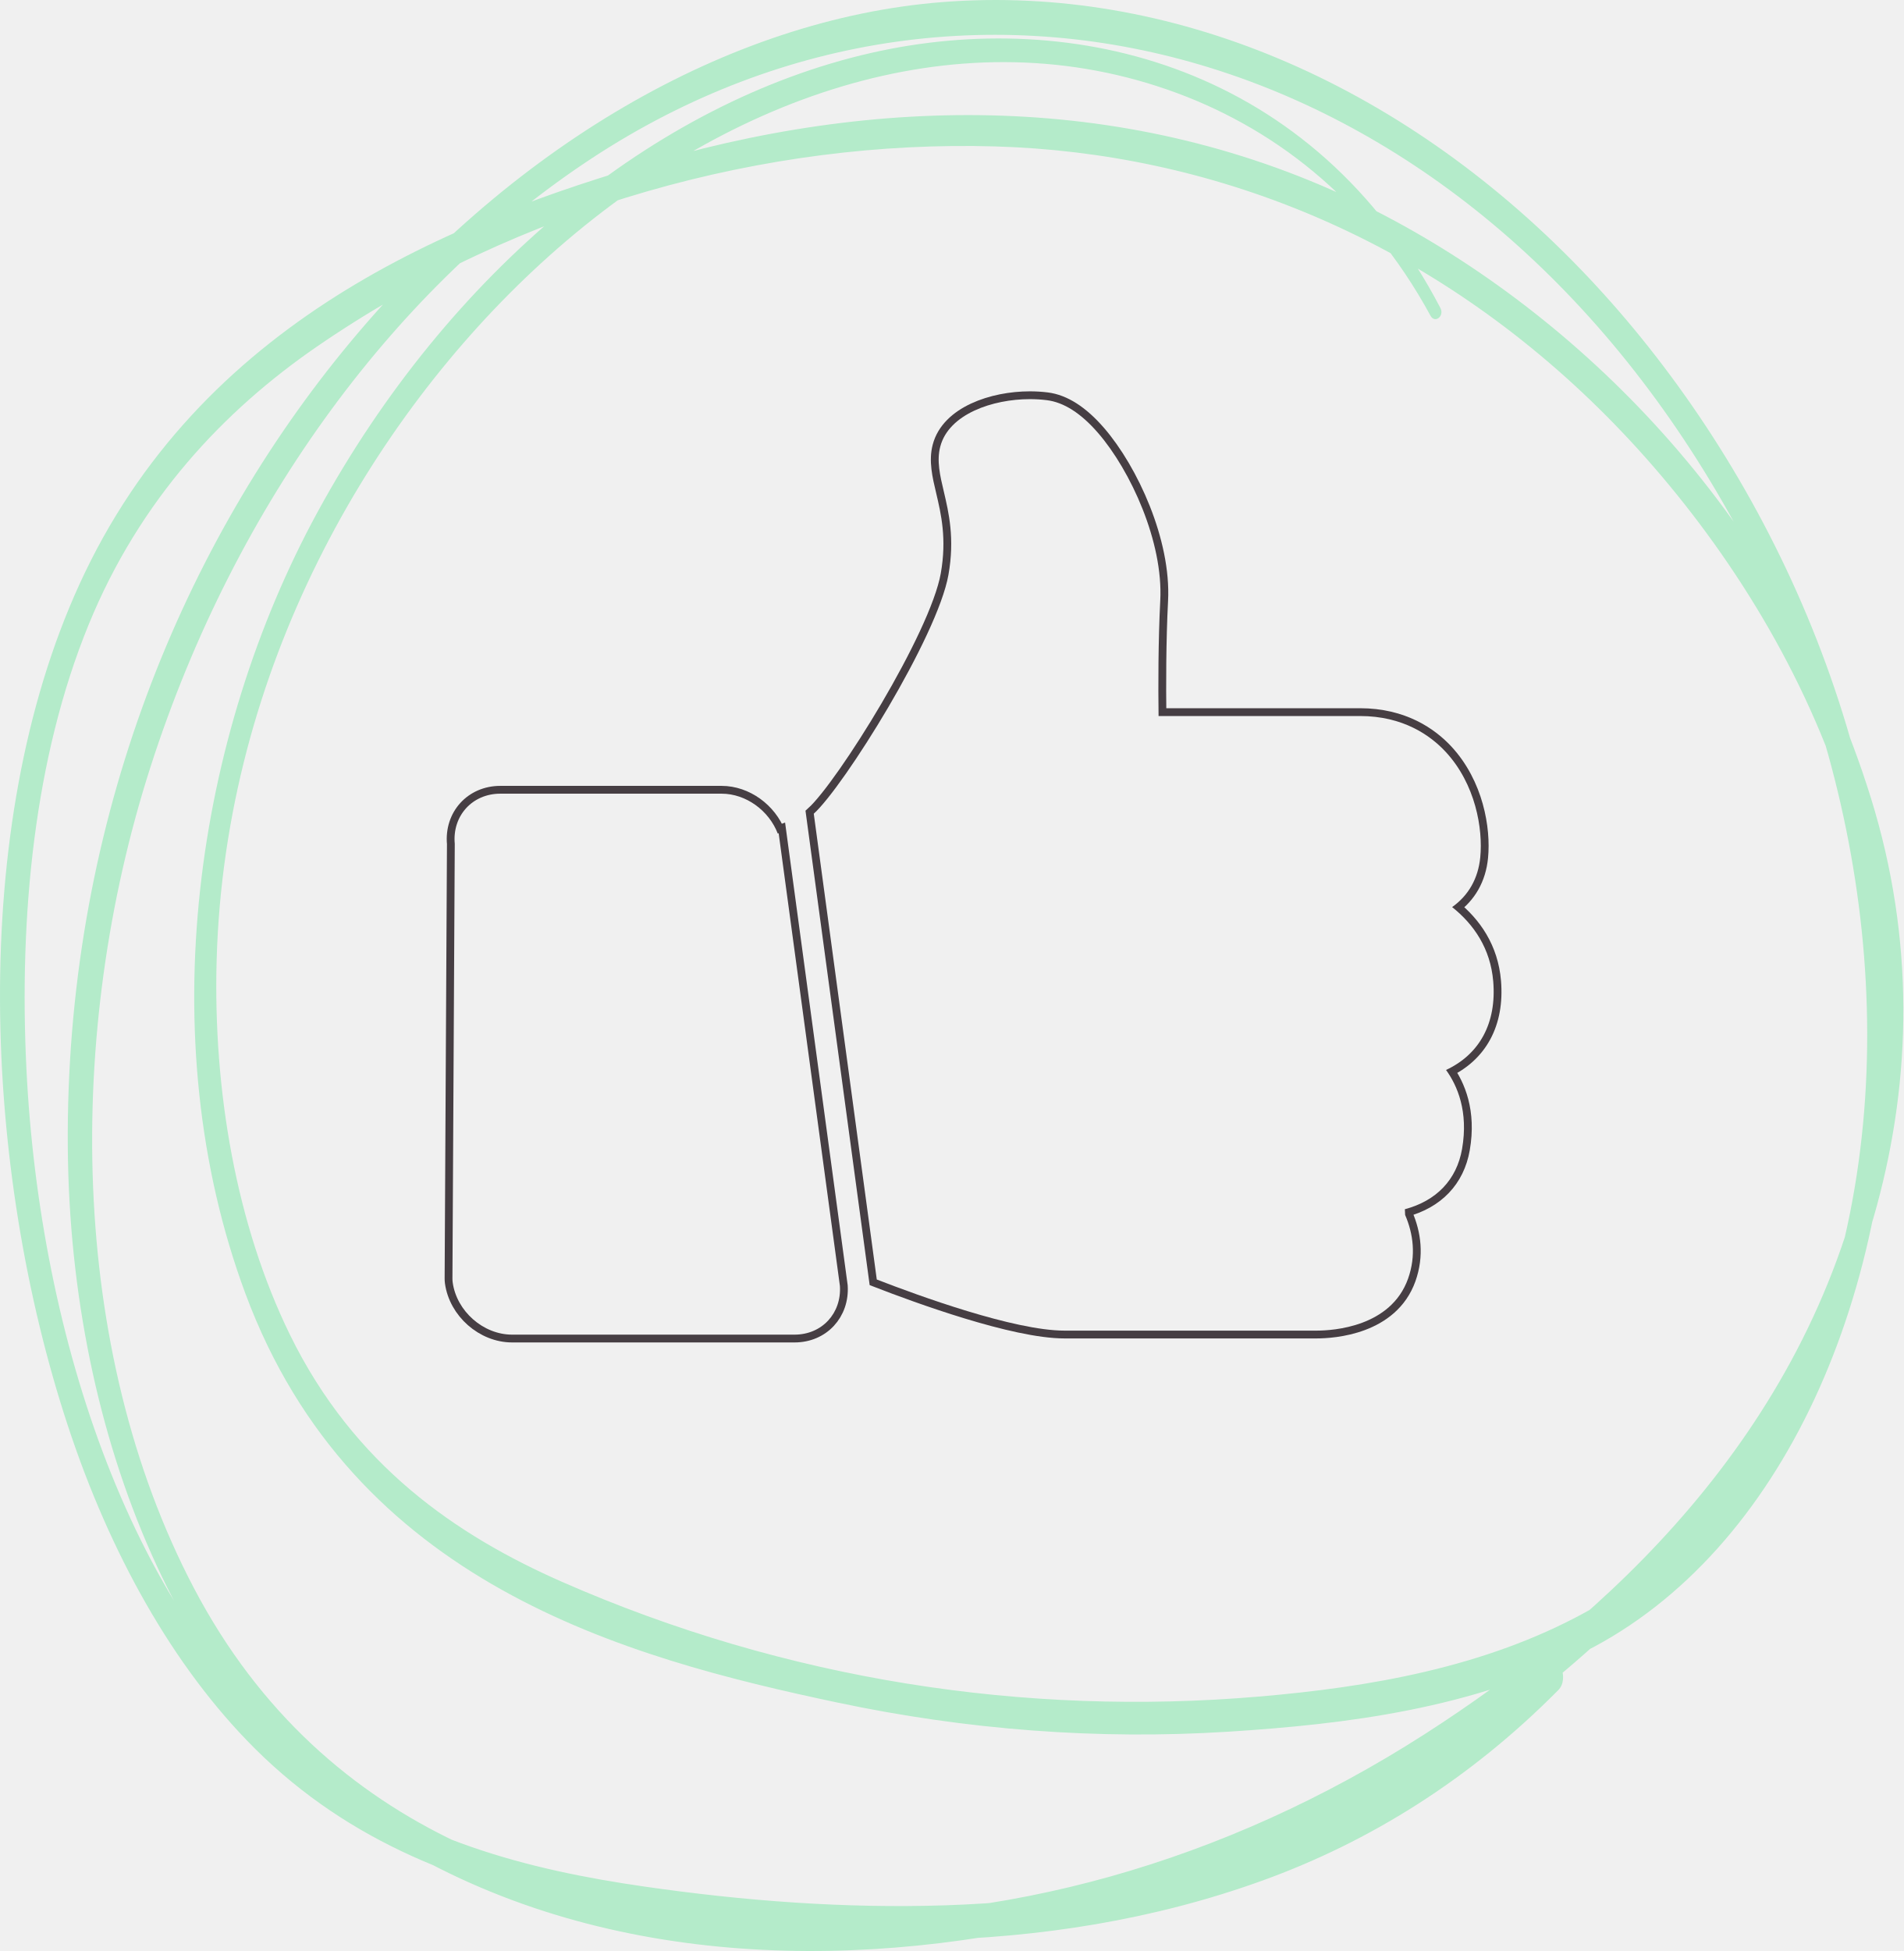
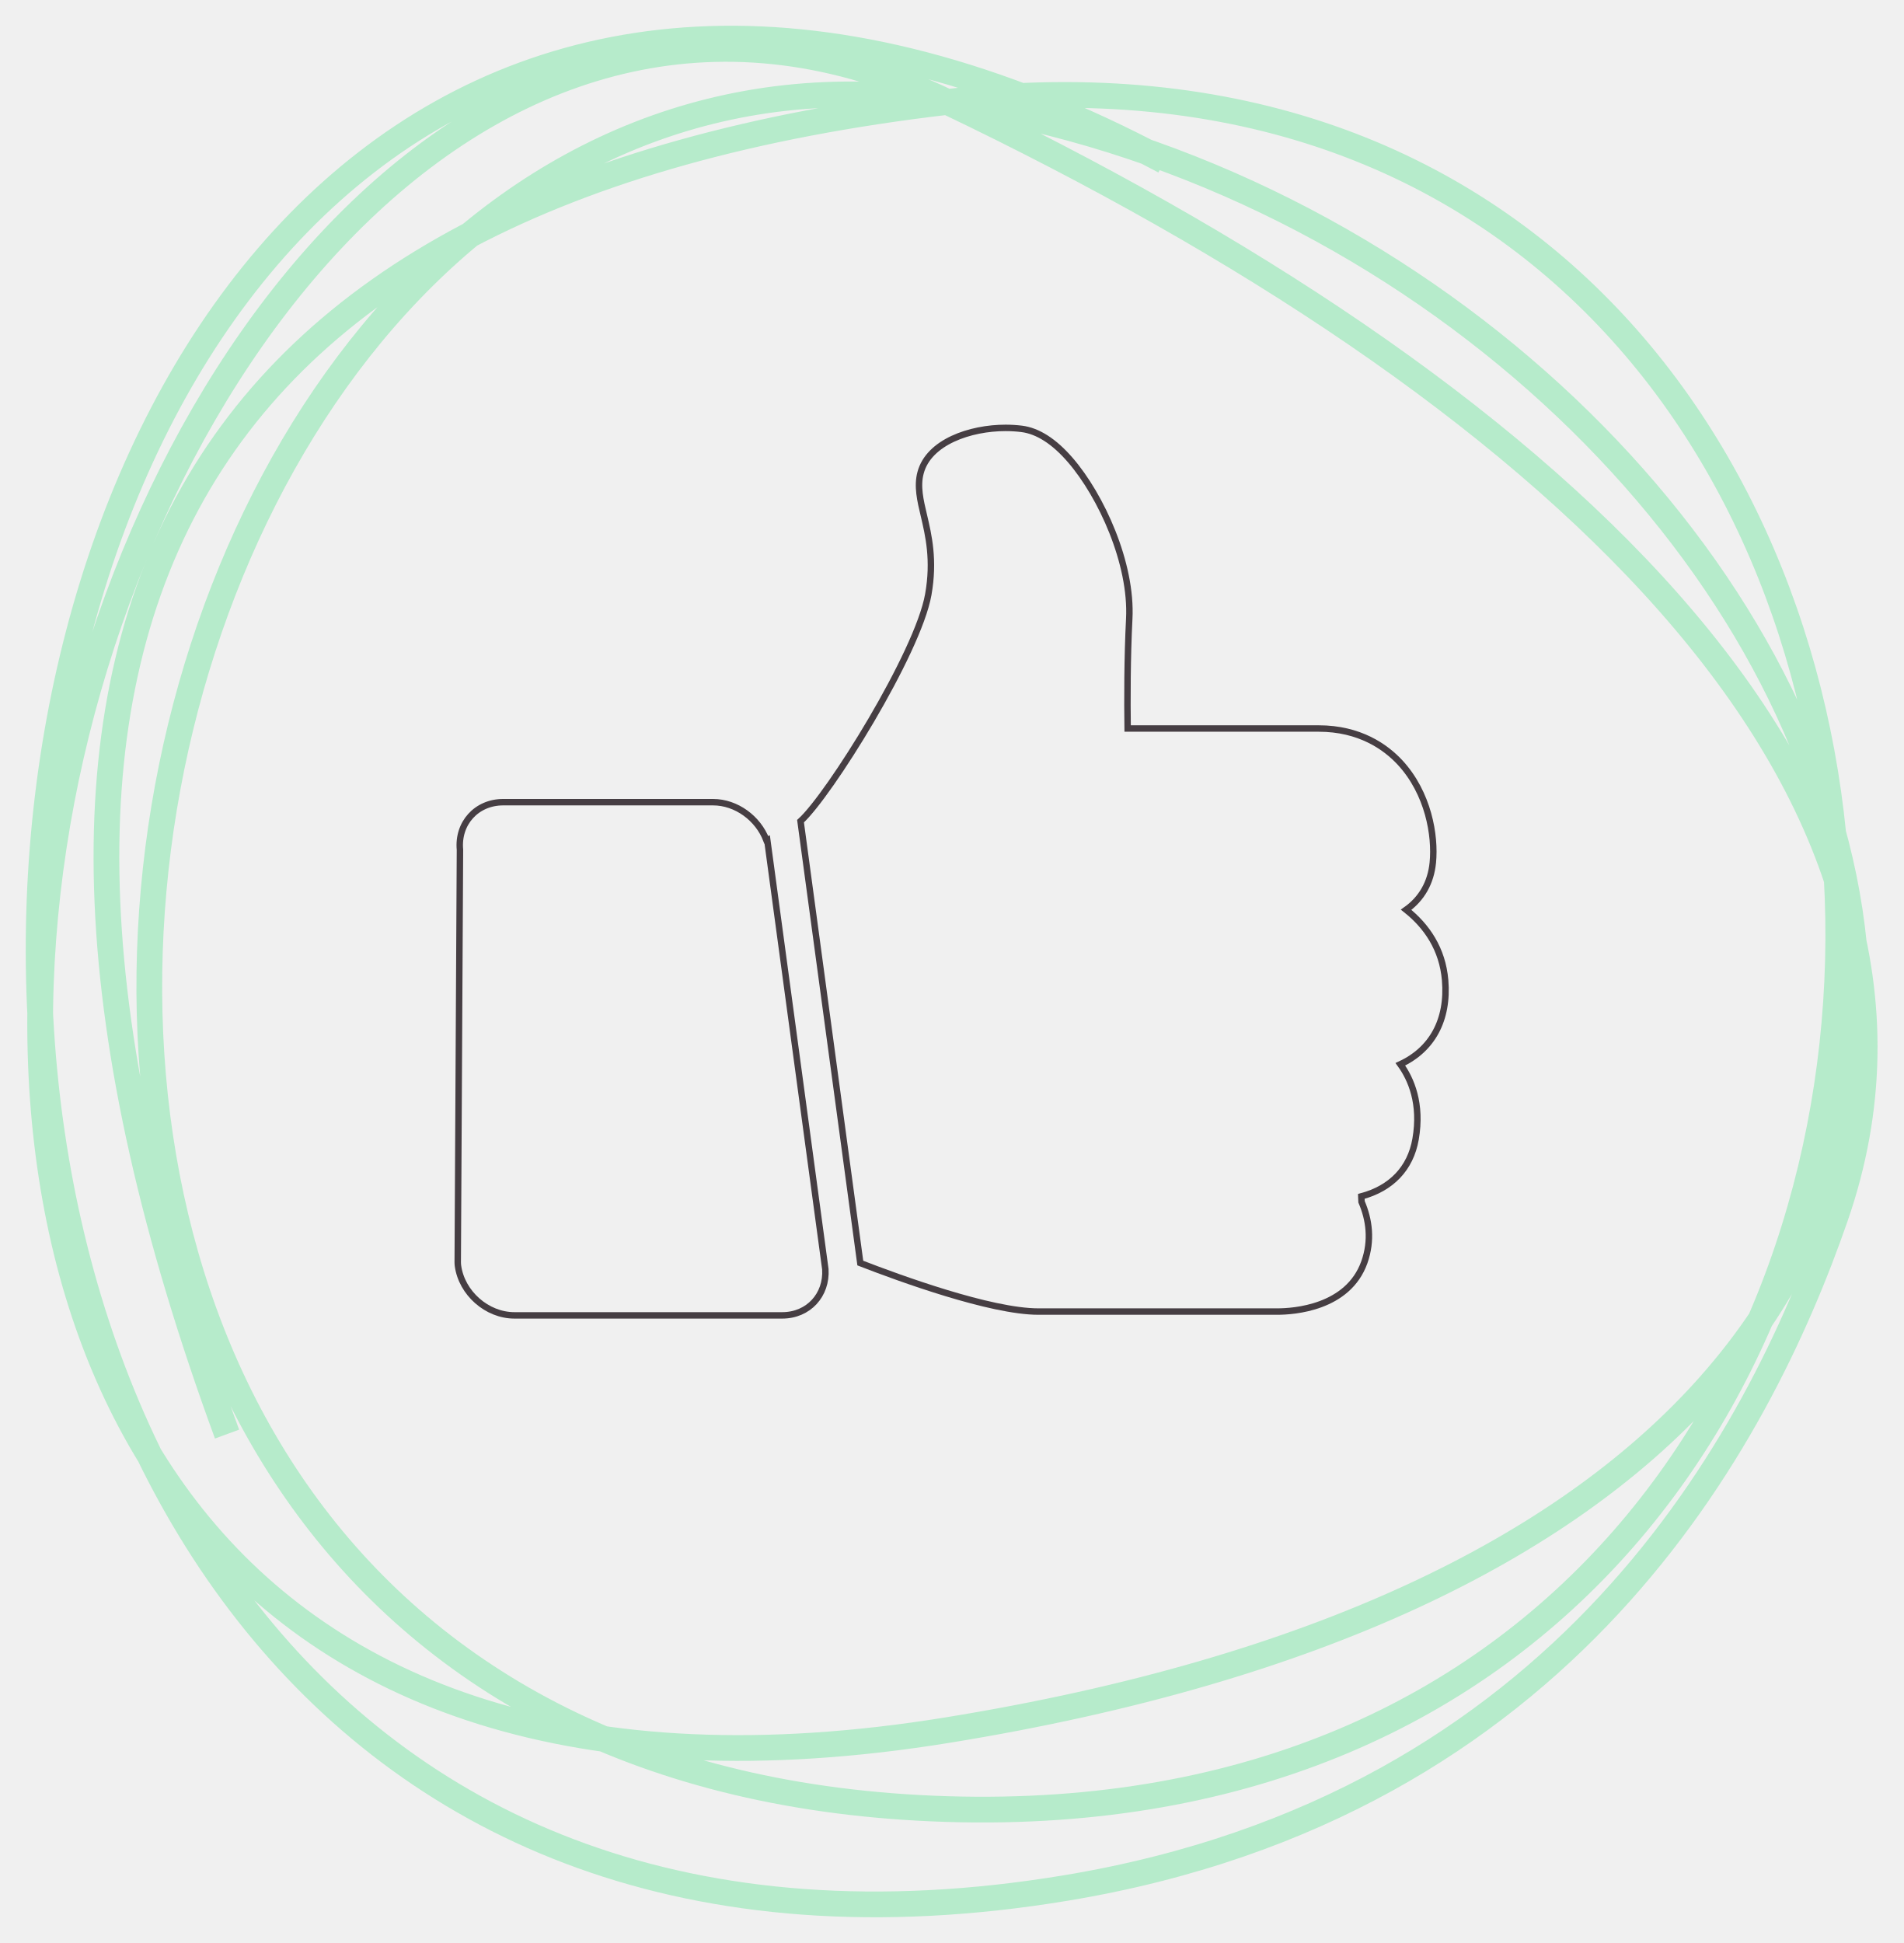
- <svg xmlns="http://www.w3.org/2000/svg" style="isolation:isolate" viewBox="68.5 80 183 187.564" width="183pt" height="187.564pt">
+ <svg xmlns="http://www.w3.org/2000/svg" style="isolation:isolate" viewBox="172.038 -3 147.924 151">
  <g>
-     <path d=" M 206.986 109.604 C 194.809 86.288 171.729 80.645 152.214 85.097 C 131.478 89.826 111.645 106.099 99.037 129.216 C 87.324 150.694 82.932 179.679 92.09 204.349 C 102.437 232.224 128.531 239.351 149.054 243.688 C 161.451 246.308 174.029 247.271 186.56 246.483 C 198.036 245.761 210.063 244.244 220.916 238.762 C 239.879 229.185 250.926 204.251 250.351 176.824 C 249.751 148.204 236.641 122.636 220.45 105.865 C 203.059 87.851 180.907 78.496 159.134 80.198 C 117.862 83.422 74.539 129.919 75.018 190.305 C 75.242 218.378 86.25 244.491 105.037 256.39 C 125.083 269.087 149.742 269.618 171.162 264.633 C 192.76 259.606 214.783 247.636 231.628 228.085 C 247.039 210.197 256.833 183.961 248.389 156.74 C 240.125 130.101 220.996 110.919 201.802 100.806 C 179.525 89.071 154.975 88.802 131.822 95.417 C 111.811 101.136 87.655 110.945 76.133 136.183 C 65.355 159.79 66.924 192.508 75.039 217.11 C 79.044 229.251 85.094 240.216 92.985 248.081 C 102.23 257.297 113.496 261.345 124.66 263.484 C 146.046 267.58 168.885 268.39 189.909 260.782 C 200.148 257.077 209.785 251.102 218.325 242.48 C 219.42 241.375 218.368 238.832 217.243 239.943 C 200.407 256.597 179.83 262.51 159.388 263.172 C 149.726 263.484 140.041 262.753 130.433 261.366 C 119.364 259.769 108.008 256.91 98.264 249.144 C 81.336 235.655 72.309 208.773 71.038 182.712 C 70.329 168.163 71.766 152.885 77.036 140.019 C 81.961 127.993 90.056 119.466 98.917 113.358 C 118.557 99.823 142.287 93.439 164.161 94.076 C 184.773 94.673 205.364 102.682 222.222 119.264 C 238.488 135.263 254.263 162.504 247.907 191.541 C 242.099 218.075 222.782 235.622 205.46 246.729 C 186.219 259.068 164.816 265.05 143.59 264.11 C 123.134 263.205 99.843 256.857 87.139 232.664 C 75.04 209.624 74.8 179.198 82.947 153.802 C 91.225 127.999 106.938 107.362 125.356 95.247 C 162.466 70.833 210.319 84.679 235.339 130.435 C 247.186 152.1 252.328 180.952 243.777 206.374 C 233.964 235.549 210.733 241.298 189.54 243.104 C 167.047 245.022 144.065 241.523 122.573 232.09 C 112.36 227.607 102.508 220.85 96.373 208.309 C 91.228 197.788 88.979 184.875 89.33 172.29 C 90.11 144.324 104.163 120.285 120.532 105.297 C 137.899 89.396 160.172 81.469 180.748 88.618 C 190.657 92.06 199.86 98.981 206.043 110.361 C 206.456 111.12 207.399 110.395 206.986 109.604 L 206.986 109.604" fill="rgb(180,235,202)" />
+     <path d=" M 189.684 108.451 Q 155.558 15.467 245.666 4.922 C 335.774 -5.623 340.184 140.467 245.666 137.592 C 151.149 134.716 175.688 -5.814 245.666 4.922 C 315.644 15.658 361.465 112.668 245.666 131.457 C 129.867 150.245 176.264 -28.246 245.666 4.922 C 291.531 26.84 326.368 57.91 314.686 91.579 C 308.69 108.859 293.742 137.286 254.869 143.727 C 137.78 163.125 157.351 -46.409 262.538 9.523" fill="none" stroke-width="2" stroke="rgb(182,235,203)" />
    <g>
-       <g>
-         <mask id="_mask_J8gnGyWa957aZGySiZqU1tcOIVdB3Sg8" x="-200%" y="-200%" width="400%" height="400%">
-           <rect x="-200%" y="-200%" width="400%" height="400%" style="fill:white;" />
-           <path d=" M 137.874 156.302 L 116.603 156.302 C 113.9 156.302 111.974 158.445 112.224 161.124 L 112 202.913 C 112 203.034 112.006 203.152 112.022 203.274 C 112.397 206.051 114.96 208.309 117.74 208.309 L 144.89 208.309 C 147.541 208.309 149.419 206.241 149.255 203.635 L 143.365 160.102 C 143.335 160.113 143.307 160.126 143.279 160.136 C 142.438 157.94 140.235 156.302 137.874 156.302 Z " fill="black" stroke="none" />
-         </mask>
-         <path d=" M 137.874 156.302 L 116.603 156.302 C 113.9 156.302 111.974 158.445 112.224 161.124 L 112 202.913 C 112 203.034 112.006 203.152 112.022 203.274 C 112.397 206.051 114.96 208.309 117.74 208.309 L 144.89 208.309 C 147.541 208.309 149.419 206.241 149.255 203.635 L 143.365 160.102 C 143.335 160.113 143.307 160.126 143.279 160.136 C 142.438 157.94 140.235 156.302 137.874 156.302 Z " fill="none" mask="url(#_mask_J8gnGyWa957aZGySiZqU1tcOIVdB3Sg8)" vector-effect="non-scaling-stroke" stroke-width="2" stroke="rgb(70,62,67)" stroke-linejoin="miter" stroke-linecap="butt" stroke-miterlimit="4" />
-         <path d=" M 137.874 156.302 L 116.603 156.302 C 113.9 156.302 111.974 158.445 112.224 161.124 L 112 202.913 C 112 203.034 112.006 203.152 112.022 203.274 C 112.397 206.051 114.96 208.309 117.74 208.309 L 144.89 208.309 C 147.541 208.309 149.419 206.241 149.255 203.635 L 143.365 160.102 C 143.335 160.113 143.307 160.126 143.279 160.136 C 142.438 157.94 140.235 156.302 137.874 156.302 Z " fill="none" />
-         <mask id="_mask_l2knadDN86pgVs4TE8qBYuXcknb6bQMk" x="-200%" y="-200%" width="400%" height="400%">
-           <rect x="-200%" y="-200%" width="400%" height="400%" style="fill:white;" />
-           <path d=" M 212.068 174.34 C 211.8 171.181 210.201 168.862 208.117 167.205 C 209.687 166.089 210.622 164.465 210.822 162.418 C 211.09 159.679 210.373 155.383 207.489 152.273 C 206.03 150.705 203.414 148.836 199.252 148.836 L 179.892 148.836 C 179.854 146.033 179.854 141.639 180.055 137.737 C 180.352 132.105 177.201 125.237 174.085 121.635 C 172.446 119.736 170.785 118.673 169.143 118.471 C 168.616 118.405 168.072 118.372 167.518 118.372 C 163.948 118.372 159.729 119.798 158.905 122.928 C 158.542 124.288 158.879 125.725 159.241 127.24 C 159.713 129.257 160.313 131.765 159.688 135.268 C 158.631 141.215 149.649 155.589 146.741 158.228 L 152.799 203.008 C 156.788 204.556 166.005 207.923 170.848 207.923 L 195.065 207.923 C 196.713 207.923 202.222 207.564 203.879 202.932 C 204.673 200.701 204.371 198.596 203.598 196.801 C 203.59 196.627 203.583 196.477 203.579 196.377 C 203.579 196.34 203.573 196.296 203.572 196.252 C 206.596 195.444 208.554 193.432 209.073 190.452 C 209.698 186.854 208.617 184.364 207.531 182.863 C 210.734 181.373 212.407 178.382 212.068 174.34" fill="black" stroke="none" />
-         </mask>
-         <path d=" M 212.068 174.34 C 211.8 171.181 210.201 168.862 208.117 167.205 C 209.687 166.089 210.622 164.465 210.822 162.418 C 211.09 159.679 210.373 155.383 207.489 152.273 C 206.03 150.705 203.414 148.836 199.252 148.836 L 179.892 148.836 C 179.854 146.033 179.854 141.639 180.055 137.737 C 180.352 132.105 177.201 125.237 174.085 121.635 C 172.446 119.736 170.785 118.673 169.143 118.471 C 168.616 118.405 168.072 118.372 167.518 118.372 C 163.948 118.372 159.729 119.798 158.905 122.928 C 158.542 124.288 158.879 125.725 159.241 127.24 C 159.713 129.257 160.313 131.765 159.688 135.268 C 158.631 141.215 149.649 155.589 146.741 158.228 L 152.799 203.008 C 156.788 204.556 166.005 207.923 170.848 207.923 L 195.065 207.923 C 196.713 207.923 202.222 207.564 203.879 202.932 C 204.673 200.701 204.371 198.596 203.598 196.801 C 203.59 196.627 203.583 196.477 203.579 196.377 C 203.579 196.34 203.573 196.296 203.572 196.252 C 206.596 195.444 208.554 193.432 209.073 190.452 C 209.698 186.854 208.617 184.364 207.531 182.863 C 210.734 181.373 212.407 178.382 212.068 174.34" fill="none" mask="url(#_mask_l2knadDN86pgVs4TE8qBYuXcknb6bQMk)" vector-effect="non-scaling-stroke" stroke-width="2" stroke="rgb(70,62,67)" stroke-linejoin="miter" stroke-linecap="butt" stroke-miterlimit="4" />
-         <path d=" M 212.068 174.34 C 211.8 171.181 210.201 168.862 208.117 167.205 C 209.687 166.089 210.622 164.465 210.822 162.418 C 211.09 159.679 210.373 155.383 207.489 152.273 C 206.03 150.705 203.414 148.836 199.252 148.836 L 179.892 148.836 C 179.854 146.033 179.854 141.639 180.055 137.737 C 180.352 132.105 177.201 125.237 174.085 121.635 C 172.446 119.736 170.785 118.673 169.143 118.471 C 168.616 118.405 168.072 118.372 167.518 118.372 C 163.948 118.372 159.729 119.798 158.905 122.928 C 158.542 124.288 158.879 125.725 159.241 127.24 C 159.713 129.257 160.313 131.765 159.688 135.268 C 158.631 141.215 149.649 155.589 146.741 158.228 L 152.799 203.008 C 156.788 204.556 166.005 207.923 170.848 207.923 L 195.065 207.923 C 196.713 207.923 202.222 207.564 203.879 202.932 C 204.673 200.701 204.371 198.596 203.598 196.801 C 203.59 196.627 203.583 196.477 203.579 196.377 C 203.579 196.34 203.573 196.296 203.572 196.252 C 206.596 195.444 208.554 193.432 209.073 190.452 C 209.698 186.854 208.617 184.364 207.531 182.863 C 210.734 181.373 212.407 178.382 212.068 174.34" fill="none" />
-       </g>
+       <path d=" M 227.455 59.341 L 211.143 59.341 C 209.071 59.341 207.593 60.984 207.786 63.039 L 207.613 95.086 C 207.613 95.179 207.618 95.268 207.63 95.363 C 207.918 97.492 209.883 99.224 212.016 99.224 L 232.836 99.224 C 234.869 99.224 236.309 97.638 236.184 95.639 L 231.667 62.255 C 231.644 62.263 231.622 62.274 231.6 62.281 C 230.955 60.596 229.267 59.341 227.455 59.341 Z " fill="none" stroke-width="0.5px" stroke="rgb(70,62,67)" />
+       <path d=" M 284.354 73.174 C 284.149 70.751 282.922 68.973 281.323 67.702 C 282.527 66.846 283.244 65.601 283.398 64.031 C 283.603 61.93 283.053 58.636 280.842 56.251 C 279.723 55.049 277.717 53.616 274.525 53.616 L 259.678 53.616 C 259.649 51.465 259.649 48.097 259.803 45.104 C 260.031 40.785 257.614 35.518 255.225 32.756 C 253.968 31.299 252.694 30.484 251.436 30.328 C 251.031 30.279 250.613 30.253 250.189 30.253 C 247.451 30.253 244.216 31.347 243.584 33.746 C 243.305 34.79 243.564 35.892 243.842 37.054 C 244.203 38.6 244.663 40.524 244.184 43.21 C 243.374 47.771 236.485 58.794 234.256 60.817 L 238.901 95.159 C 241.96 96.345 249.029 98.928 252.743 98.928 L 271.314 98.928 C 272.578 98.928 276.803 98.653 278.074 95.1 C 278.682 93.389 278.45 91.775 277.858 90.399 C 277.852 90.265 277.847 90.15 277.843 90.073 C 277.843 90.045 277.839 90.011 277.838 89.978 C 280.157 89.358 281.659 87.815 282.057 85.529 C 282.536 82.77 281.707 80.86 280.874 79.71 C 283.331 78.567 284.613 76.273 284.354 73.174 Z " fill="none" stroke-width="0.5px" stroke="rgb(70,62,67)" />
    </g>
  </g>
</svg>
